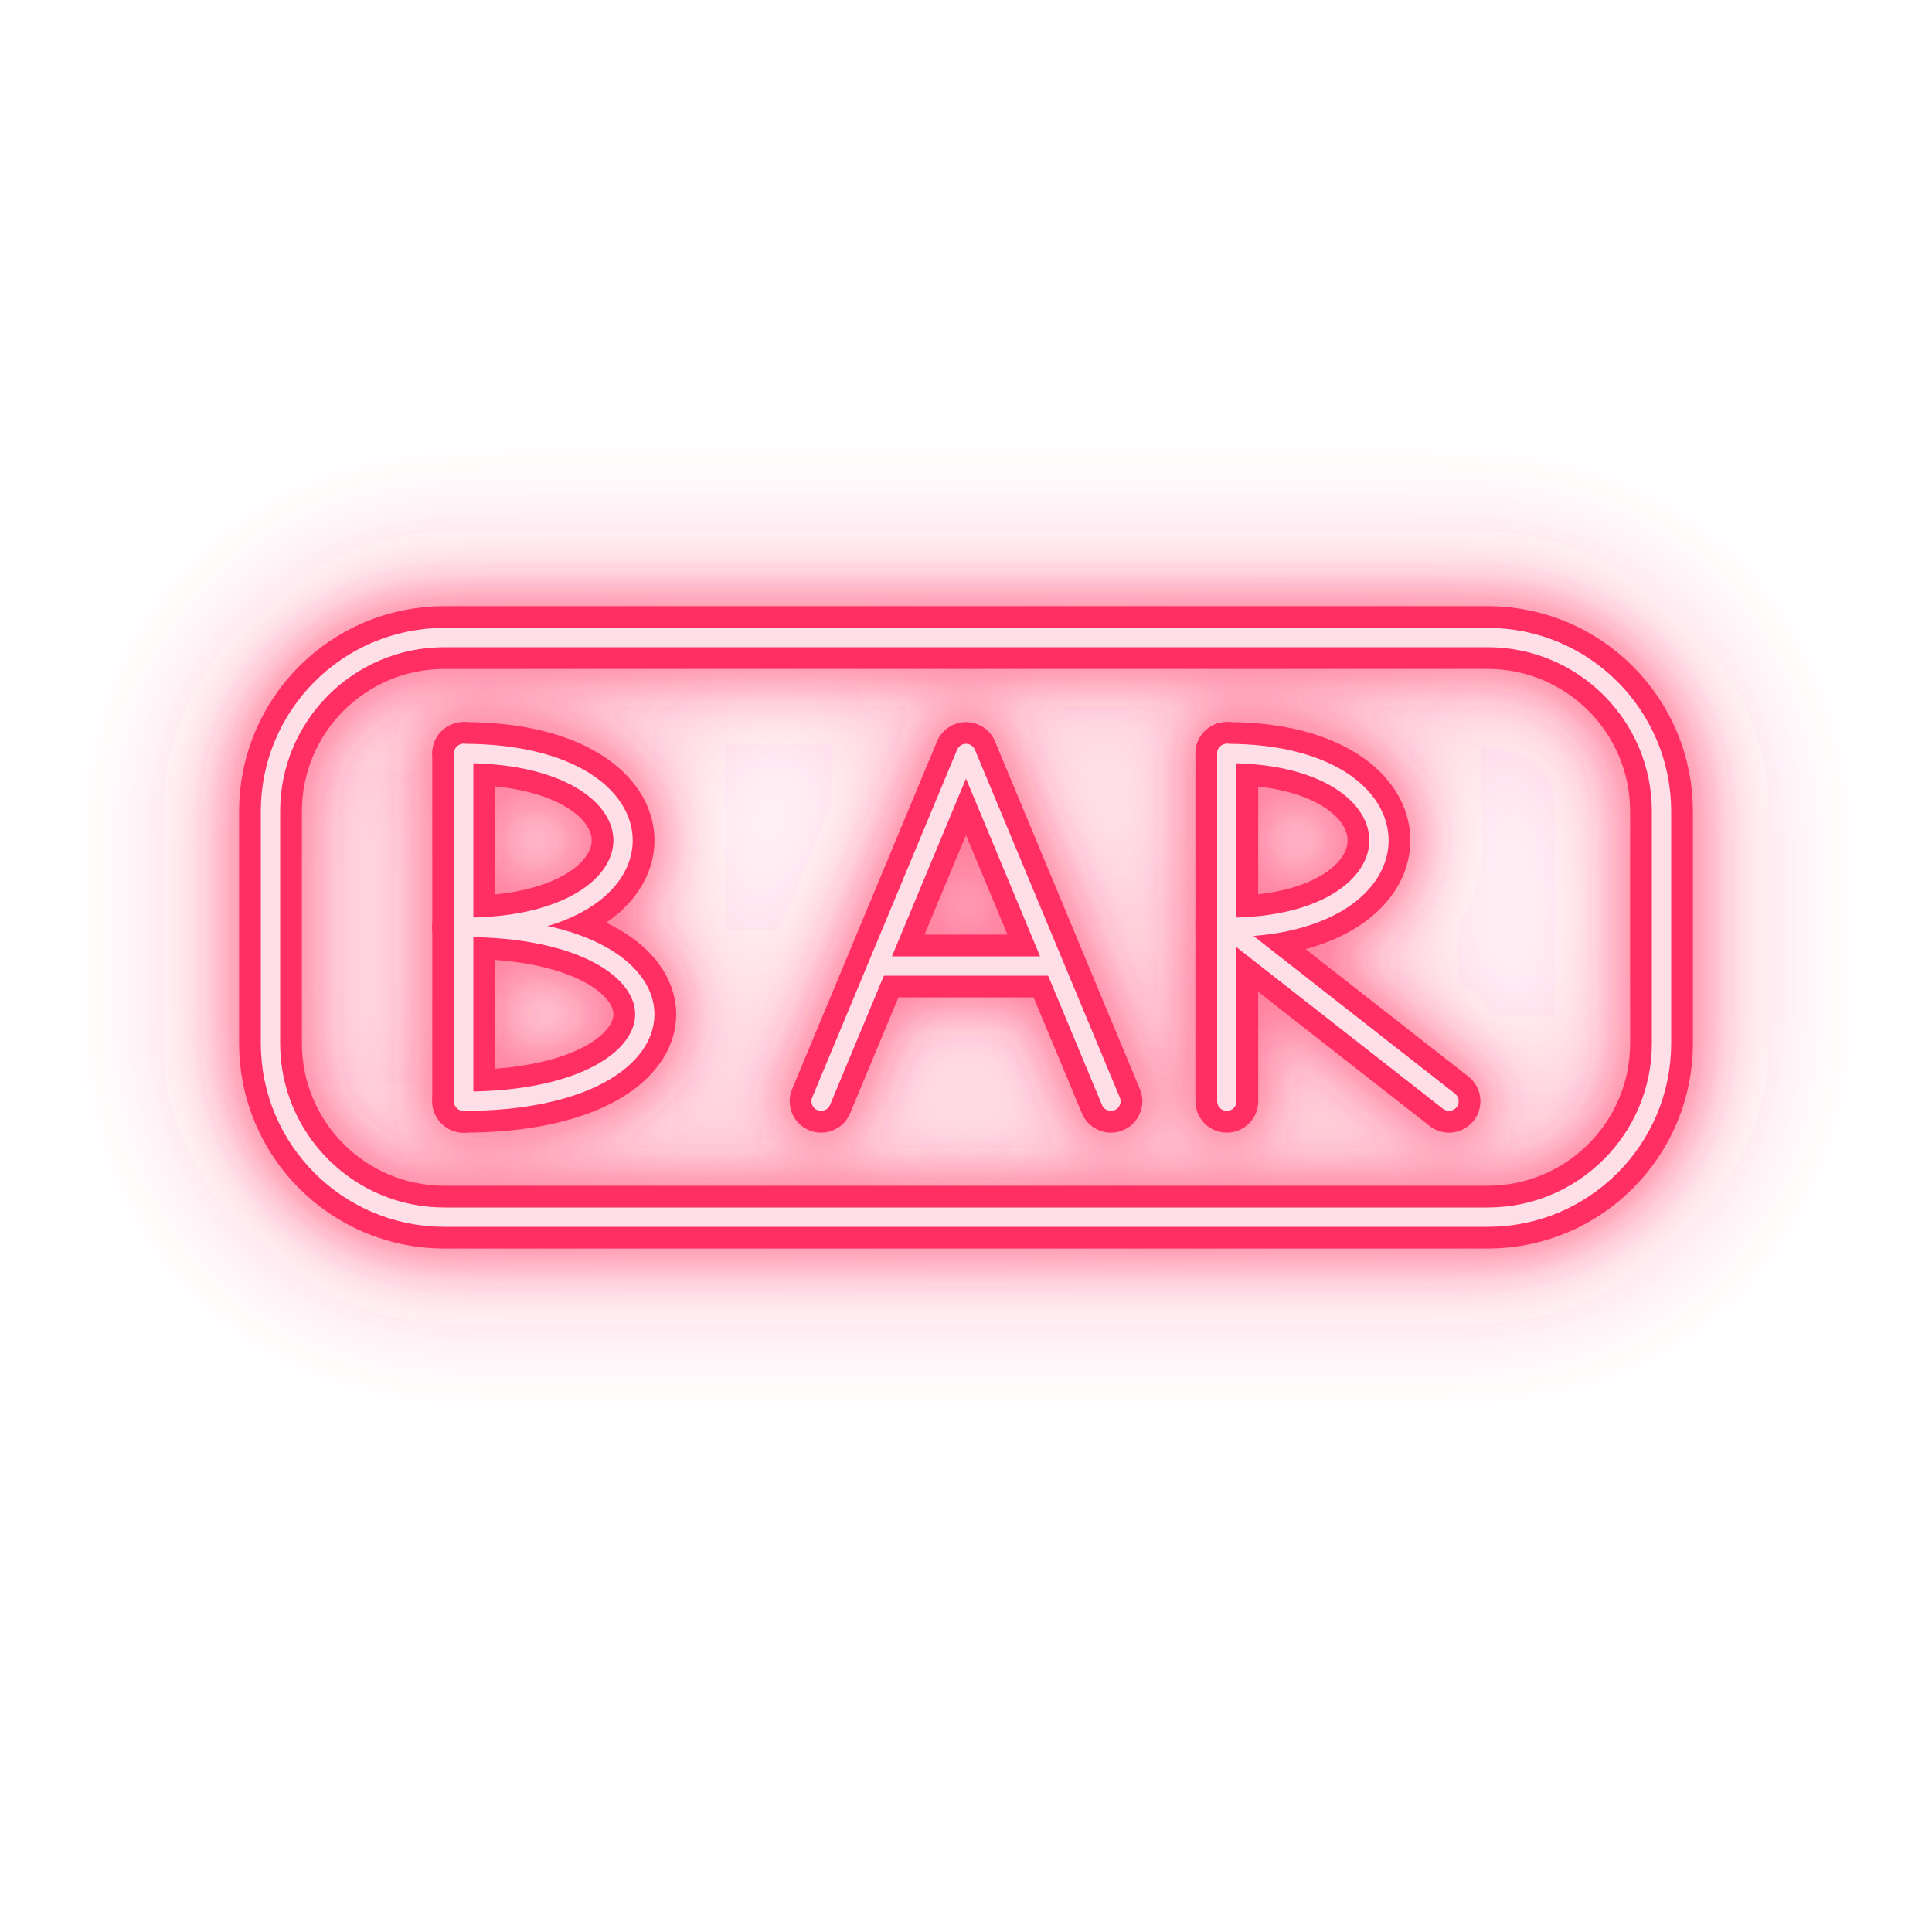
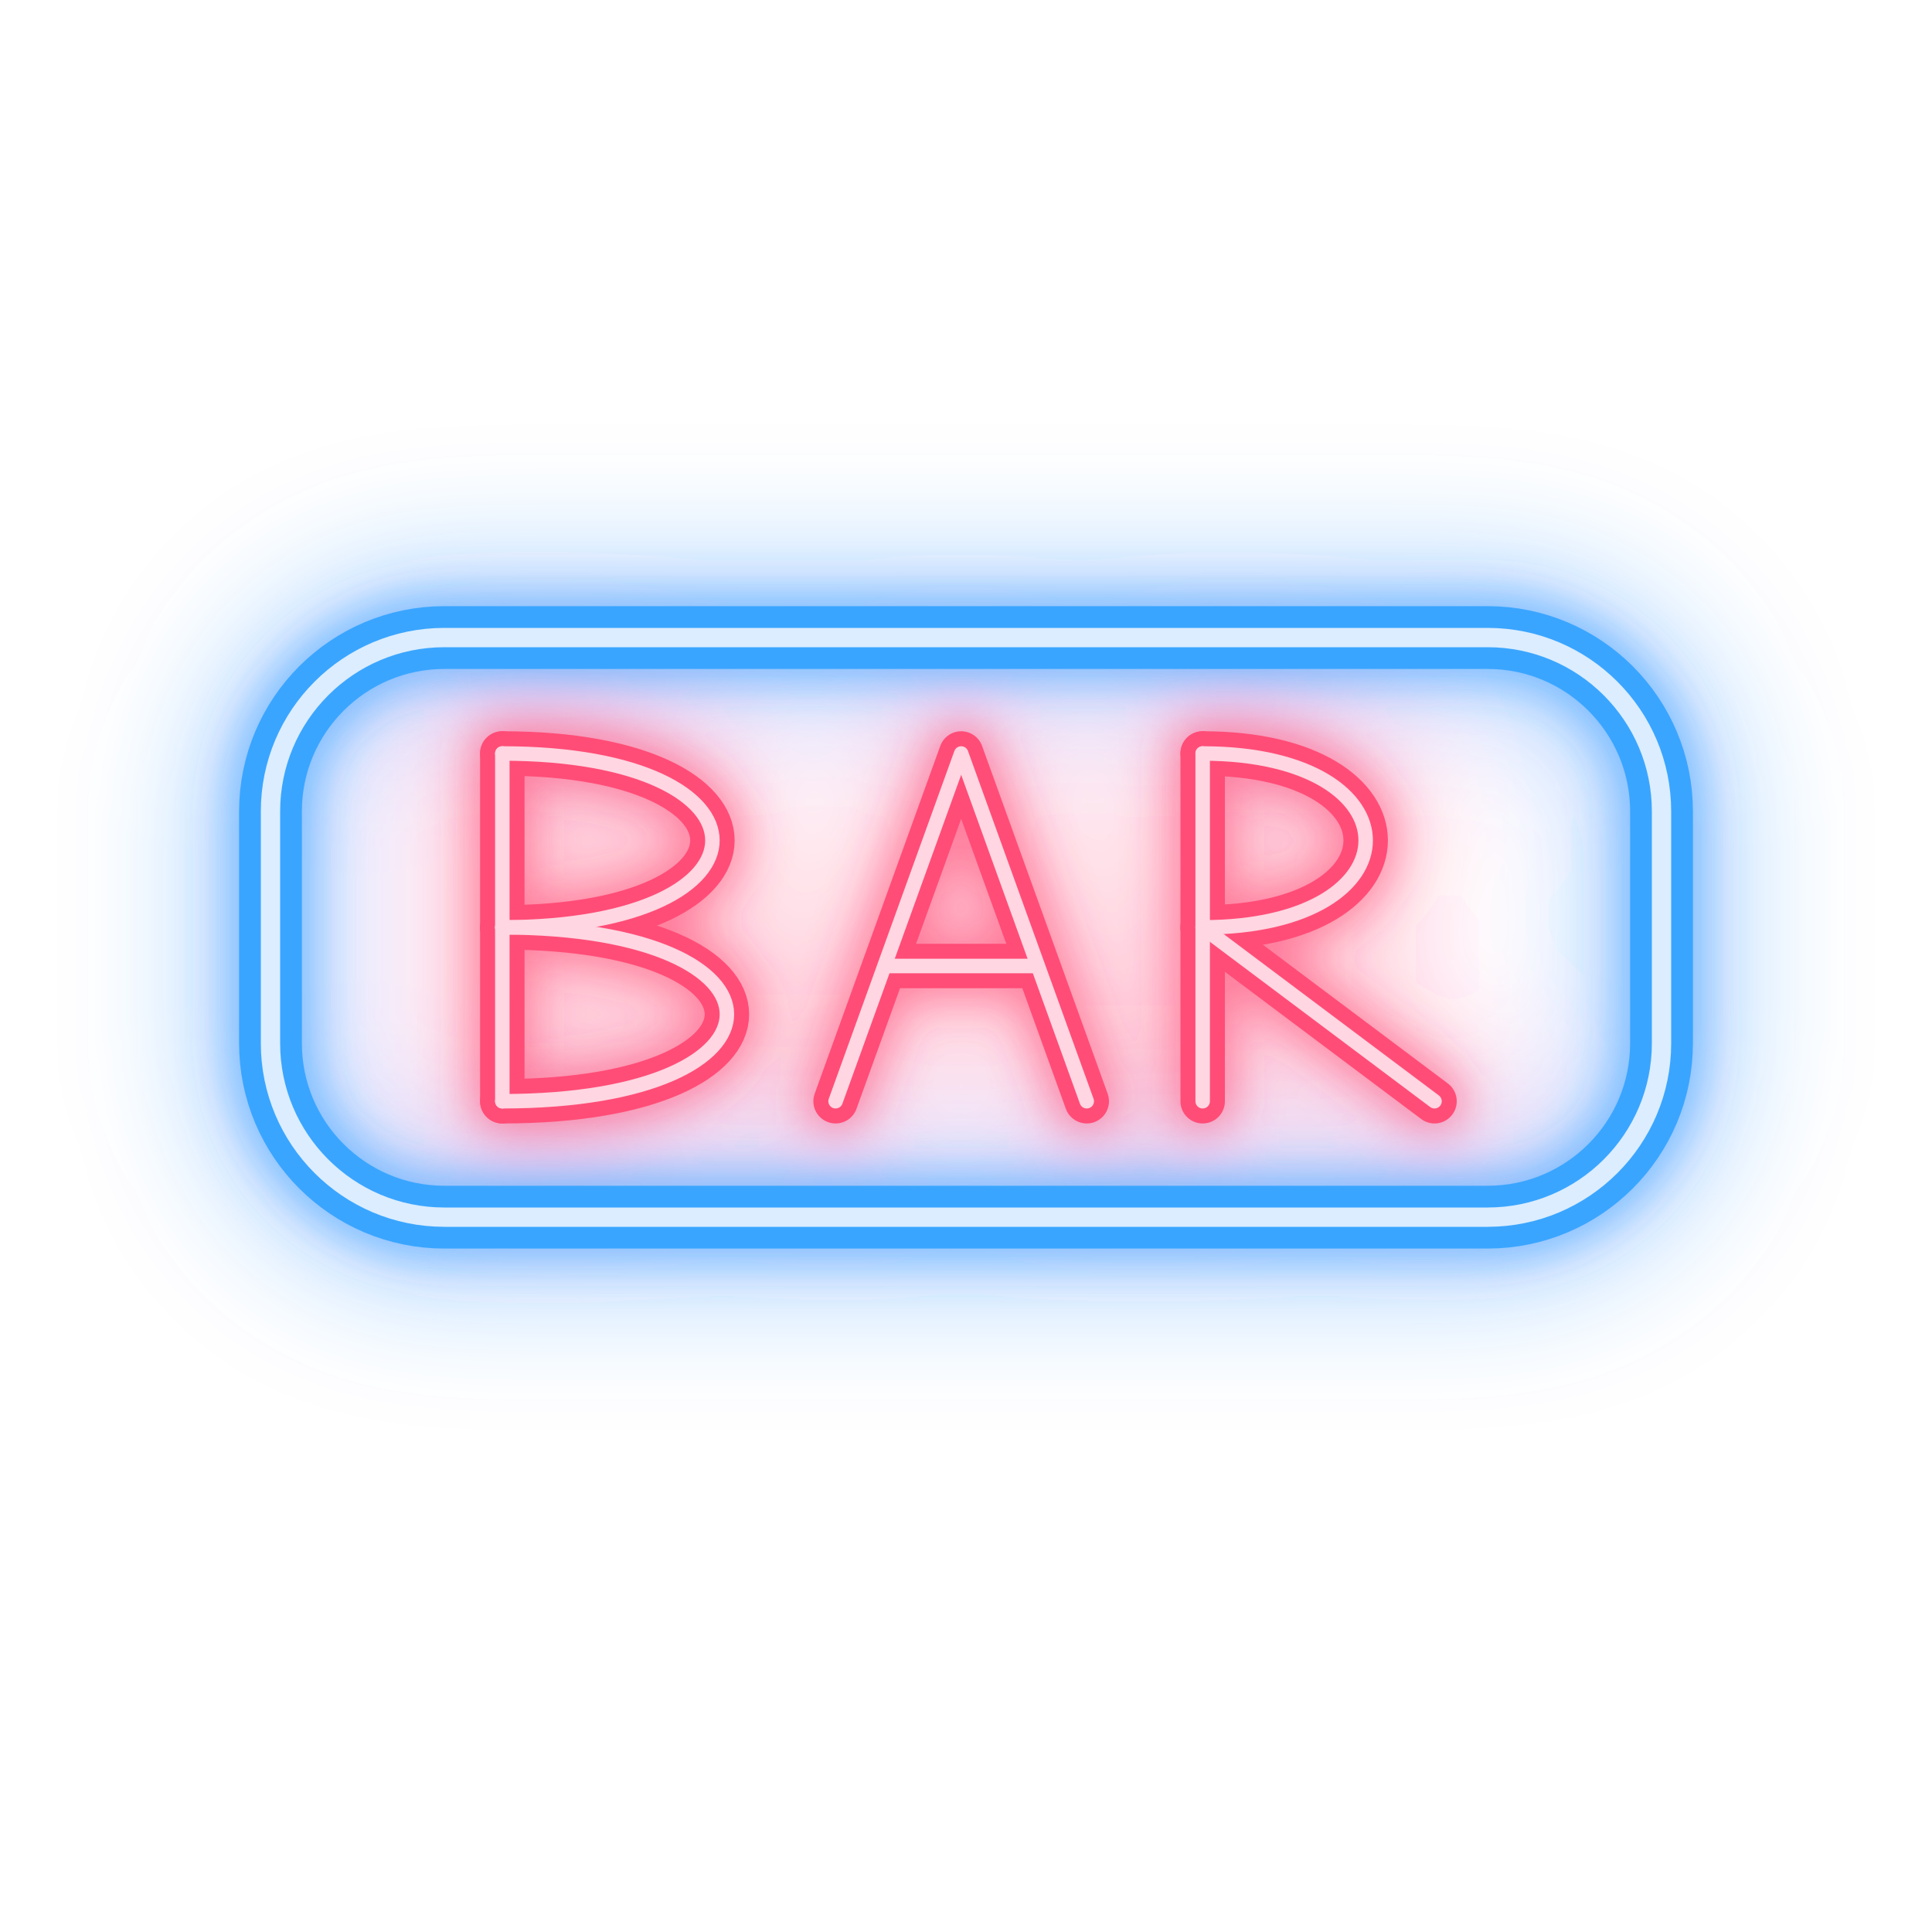
<svg xmlns="http://www.w3.org/2000/svg" viewBox="0 0 200 200" width="200" height="200">
-   <style>@keyframes br_flick{0%,100%{opacity:1}43%{opacity:1}44%{opacity:.74}45%{opacity:1}46%{opacity:.9}47%{opacity:1}70%{opacity:1}71%{opacity:.85}72%{opacity:1}}.br_neon{animation:br_flick 6.0s infinite ease-in-out;animation-delay:-3.35s;will-change:opacity}@media(prefers-reduced-motion:reduce){.br_neon{animation:none}}</style>
+   <style>
+     @keyframes br_flick{
+       0%,100%{opacity:1}
+       42%{opacity:1}43%{opacity:.74}44%{opacity:1}
+       45%{opacity:.9}46%{opacity:1}
+       70%{opacity:1}71%{opacity:.84}72%{opacity:1}
+     }
+     .br_neon{animation:br_flick 6s infinite ease-in-out;animation-delay:-3.35s;will-change:opacity}
+     @media(prefers-reduced-motion:reduce){.br_neon{animation:none}}
+   </style>
  <defs>
-     <filter id="br_gw" x="-80%" y="-80%" width="260%" height="260%">
+     <filter id="br_wide" x="-80%" y="-80%" width="260%" height="260%">
      <feGaussianBlur stdDeviation="6.5" />
    </filter>
-     <filter id="br_gs" x="-60%" y="-60%" width="220%" height="220%">
+     <filter id="br_soft" x="-60%" y="-60%" width="220%" height="220%">
      <feGaussianBlur stdDeviation="2.4" />
    </filter>
-     <path id="br_p1" d="M46,66 H154 A18,18 0 0 1 172,84 V108 A18,18 0 0 1 154,126 H46 A18,18 0 0 1 28,108 V84 A18,18 0 0 1 46,66 Z" />
-     <path id="br_p2" d="M48,78 L48,114" />
-     <path id="br_p3" d="M48,78 C70,78 70,96 48,96" />
-     <path id="br_p4" d="M48,96 C73,96 73,114 48,114" />
-     <path id="br_p5" d="M85,114 L100,78 L115,114" />
-     <path id="br_p6" d="M91,100 L109,100" />
-     <path id="br_p7" d="M127,114 L127,78" />
-     <path id="br_p8" d="M127,78 C148,78 148,96 127,96" />
-     <path id="br_p9" d="M127,96 L150,114" />
+     <path id="br_border" fill="none" d="M46,66 H154 A18,18 0 0 1 172,84 V108 A18,18 0 0 1 154,126 H46 A18,18 0 0 1 28,108 V84 A18,18 0 0 1 46,66 Z" />
+     <g id="br_letters" fill="none">
+       <path d="M52,78 L52,114" />
+       <path d="M52,78 C81,78 81,96 52,96" />
+       <path d="M52,96 C83,96 83,114 52,114" />
+       <path d="M86.5,114 L99.5,78 L112.5,114" />
+       <path d="M91.6,100 L107.4,100" />
+       <path d="M124.5,78 L124.5,114" />
+       <path d="M124.5,78 C147,78 147,96 124.5,96" />
+       <path d="M124.5,96 L148.5,114" />
+     </g>
  </defs>
  <g class="br_neon">
-     <g filter="url(#br_gw)">
-       <g stroke="#ff2e63" stroke-width="16.0" opacity="0.26" fill="none" stroke-linecap="round" stroke-linejoin="round">
-         <use href="#br_p1" />
-         <use href="#br_p2" />
-         <use href="#br_p3" />
-         <use href="#br_p4" />
-         <use href="#br_p5" />
-         <use href="#br_p6" />
-         <use href="#br_p7" />
-         <use href="#br_p8" />
-         <use href="#br_p9" />
-       </g>
+     <g filter="url(#br_wide)">
+       <use href="#br_border" stroke="#1f7bff" stroke-width="16" opacity="0.28" stroke-linecap="round" stroke-linejoin="round" />
+       <use href="#br_letters" stroke="#ff2e63" stroke-width="12" opacity="0.28" stroke-linecap="round" stroke-linejoin="round" />
    </g>
-     <g filter="url(#br_gs)">
-       <g stroke="#ff2e63" stroke-width="9.0" opacity="0.5" fill="none" stroke-linecap="round" stroke-linejoin="round">
-         <use href="#br_p1" />
-         <use href="#br_p2" />
-         <use href="#br_p3" />
-         <use href="#br_p4" />
-         <use href="#br_p5" />
-         <use href="#br_p6" />
-         <use href="#br_p7" />
-         <use href="#br_p8" />
-         <use href="#br_p9" />
-       </g>
+     <g filter="url(#br_soft)">
+       <use href="#br_border" stroke="#2f9bff" stroke-width="9" opacity="0.55" stroke-linecap="round" stroke-linejoin="round" />
+       <use href="#br_letters" stroke="#ff3b6b" stroke-width="6.5" opacity="0.55" stroke-linecap="round" stroke-linejoin="round" />
    </g>
-     <g stroke="#ff2e63" stroke-width="6.5" fill="none" stroke-linecap="round" stroke-linejoin="round">
-       <use href="#br_p1" />
-       <use href="#br_p2" />
-       <use href="#br_p3" />
-       <use href="#br_p4" />
-       <use href="#br_p5" />
-       <use href="#br_p6" />
-       <use href="#br_p7" />
-       <use href="#br_p8" />
-       <use href="#br_p9" />
-     </g>
-     <g stroke="#ffeef2" stroke-width="2.0" opacity="0.92" fill="none" stroke-linecap="round" stroke-linejoin="round">
-       <use href="#br_p1" />
-       <use href="#br_p2" />
-       <use href="#br_p3" />
-       <use href="#br_p4" />
-       <use href="#br_p5" />
-       <use href="#br_p6" />
-       <use href="#br_p7" />
-       <use href="#br_p8" />
-       <use href="#br_p9" />
-     </g>
+     <use href="#br_border" stroke="#3aa5ff" stroke-width="6.5" stroke-linecap="round" stroke-linejoin="round" />
+     <use href="#br_letters" stroke="#ff4d77" stroke-width="4.6" stroke-linecap="round" stroke-linejoin="round" />
+     <use href="#br_border" stroke="#e8f3ff" stroke-width="2" opacity="0.92" stroke-linecap="round" stroke-linejoin="round" />
+     <use href="#br_letters" stroke="#ffe2ea" stroke-width="1.5" opacity="0.92" stroke-linecap="round" stroke-linejoin="round" />
  </g>
</svg>
